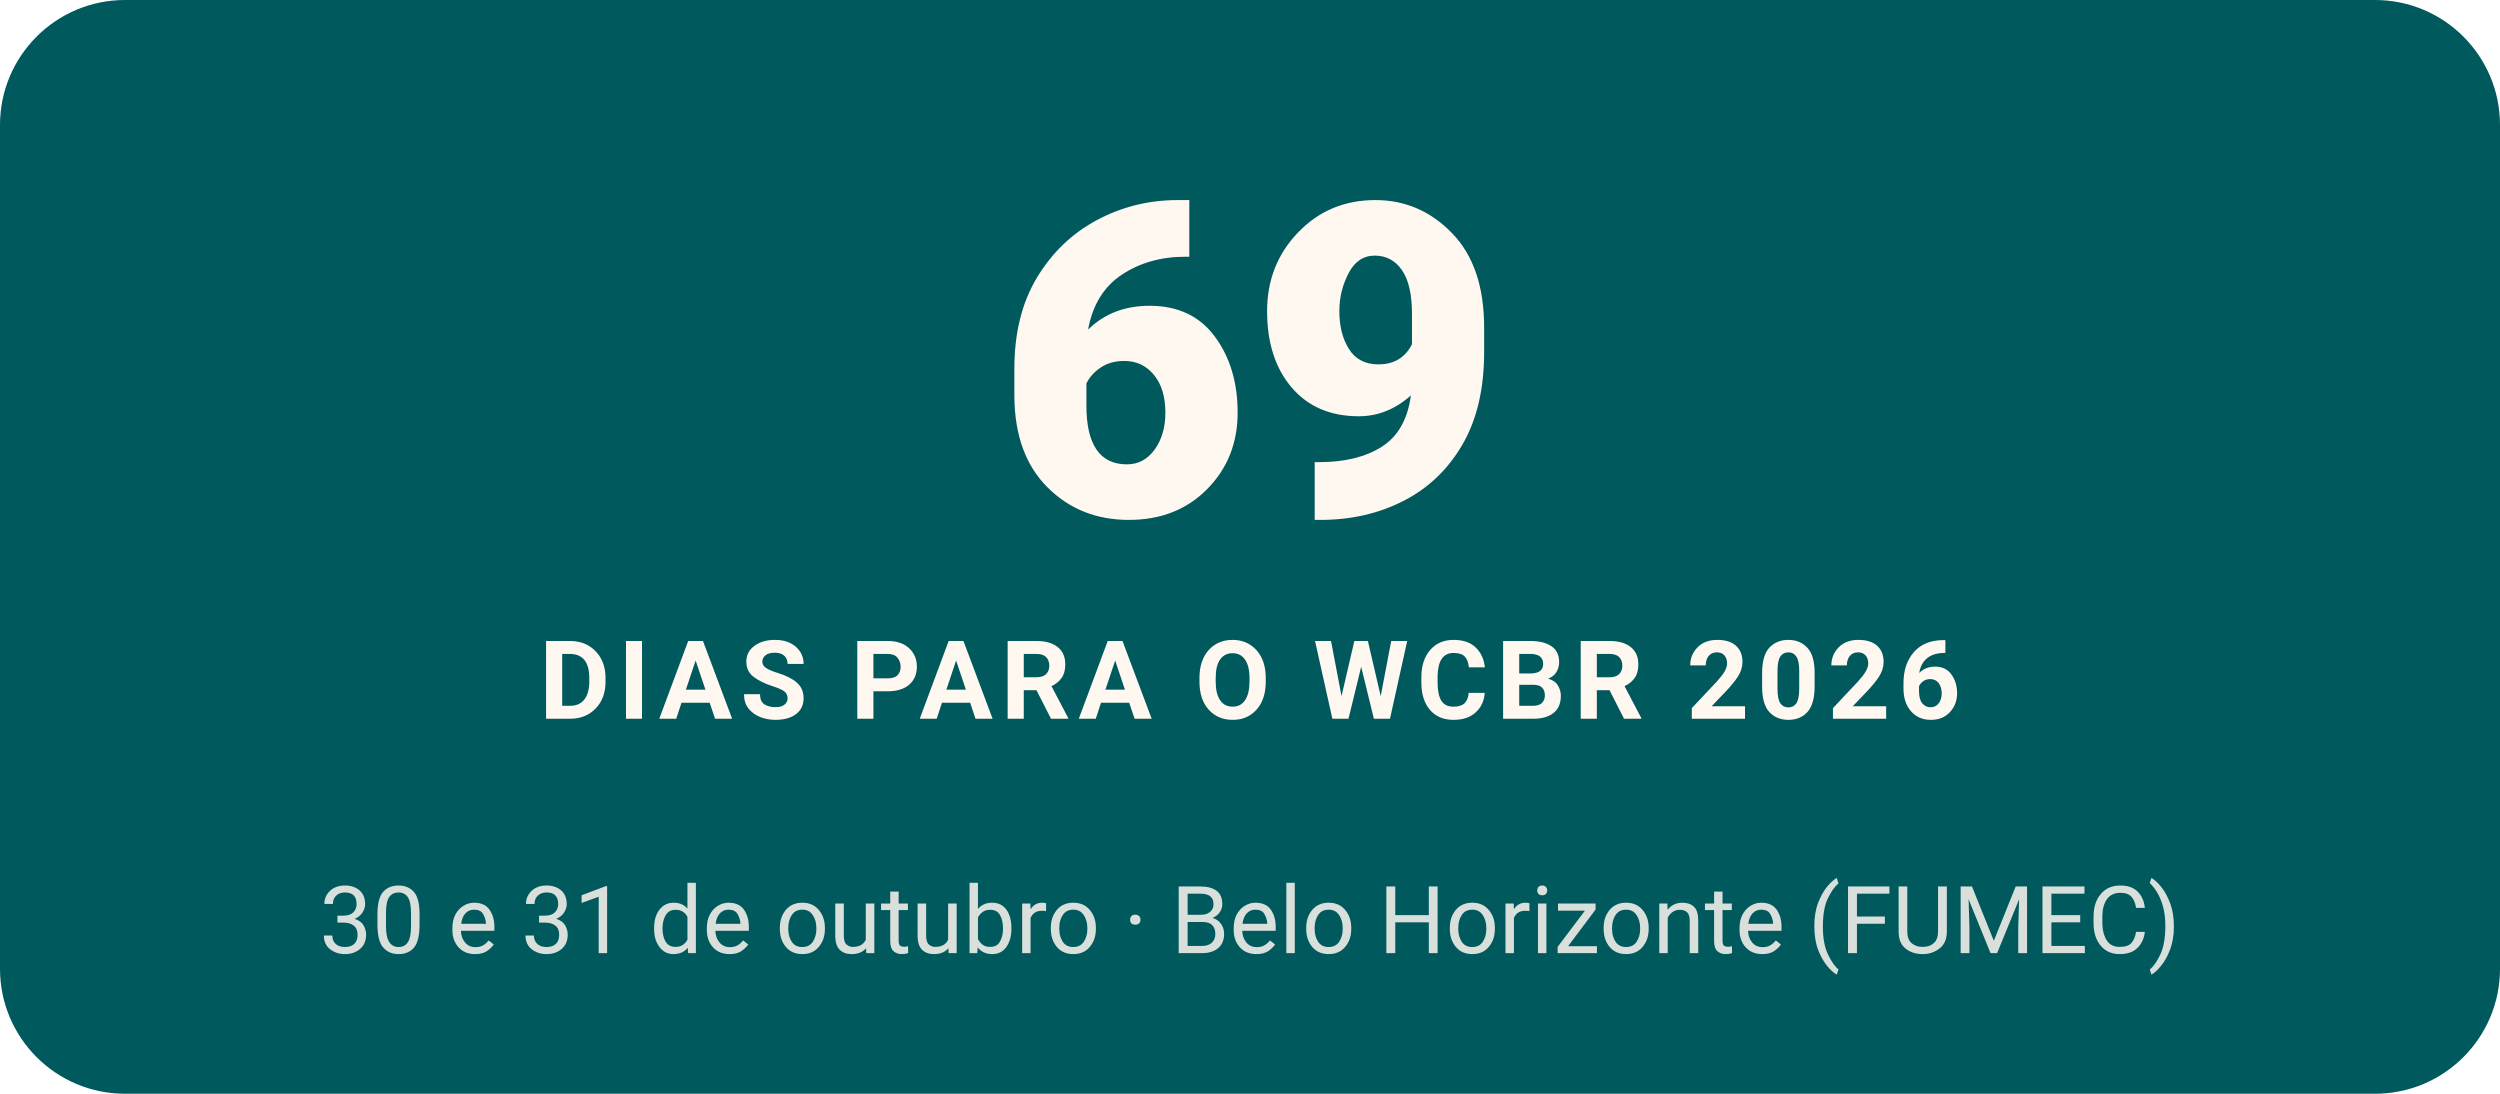
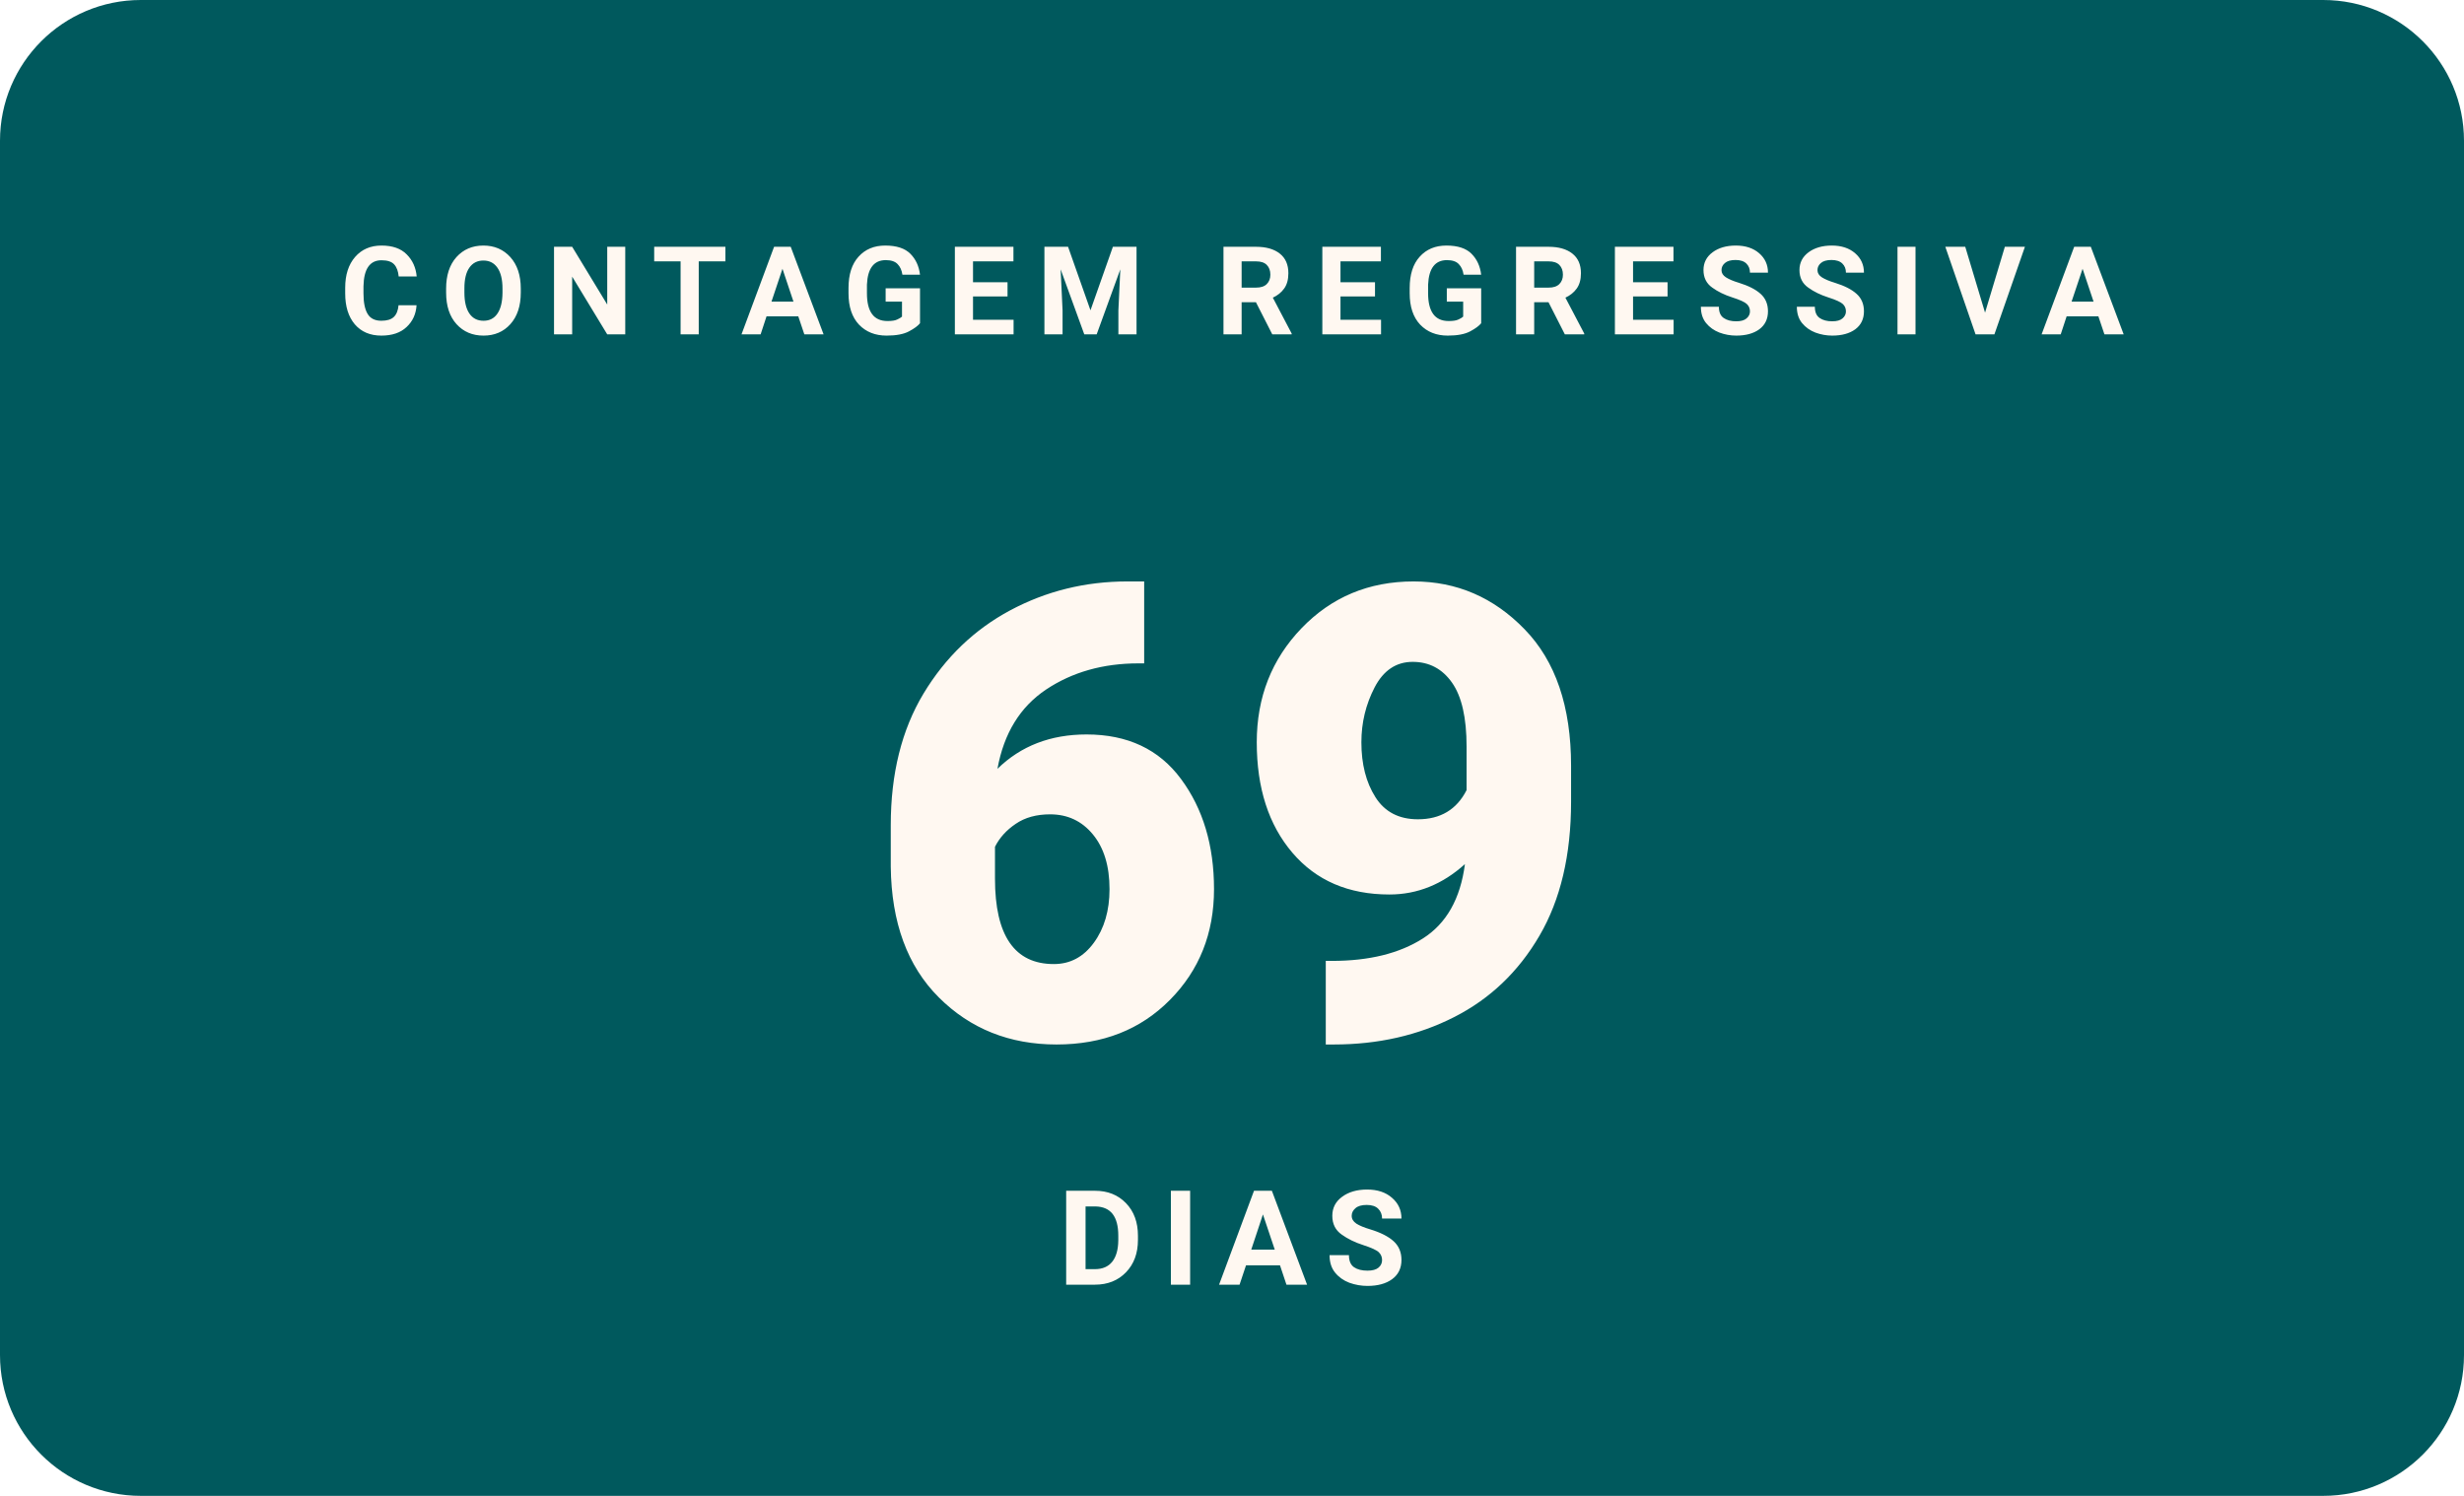
- <svg xmlns="http://www.w3.org/2000/svg" width="320" height="140" viewBox="0 0 320 140" role="img" aria-label="Faltam 69 dias para o WordCamp Brasil 2026">
-   <rect width="320" height="140" rx="16" fill="#00595D" />
-   <text x="160" y="66" text-anchor="middle" font-family="-apple-system,Segoe UI,Roboto,Arial,sans-serif" font-size="56" font-weight="800" fill="#FFF8F1">69</text>
-   <text x="160" y="92" text-anchor="middle" font-family="-apple-system,Segoe UI,Roboto,Arial,sans-serif" font-size="14" font-weight="600" letter-spacing="1" fill="#FFF8F1">DIAS PARA O WCBR 2026</text>
-   <text x="160" y="122" text-anchor="middle" font-family="-apple-system,Segoe UI,Roboto,Arial,sans-serif" font-size="12" fill="#FFF8F1" opacity="0.85">30 e 31 de outubro · Belo Horizonte (FUMEC)</text>
+ <svg xmlns="http://www.w3.org/2000/svg" width="280" height="170" viewBox="0 0 280 170" role="img" aria-label="Faltam 69 dias para o WordCamp Brasil 2026">
+   <rect width="280" height="170" rx="16" fill="#00595D" />
+   <text x="140" y="38" text-anchor="middle" font-family="Poppins, -apple-system, Segoe UI, Roboto, Arial, sans-serif" font-size="14" font-weight="700" letter-spacing="2.3" fill="#FFF8F1">CONTAGEM REGRESSIVA</text>
+   <text x="140" y="118" text-anchor="middle" font-family="Poppins, -apple-system, Segoe UI, Roboto, Arial, sans-serif" font-size="72" font-weight="900" fill="#FFF8F1">69</text>
+   <text x="140" y="146" text-anchor="middle" font-family="Manrope, -apple-system, Segoe UI, Roboto, Arial, sans-serif" font-size="15" font-weight="600" letter-spacing="2" fill="#FFF8F1">DIAS</text>
</svg>
